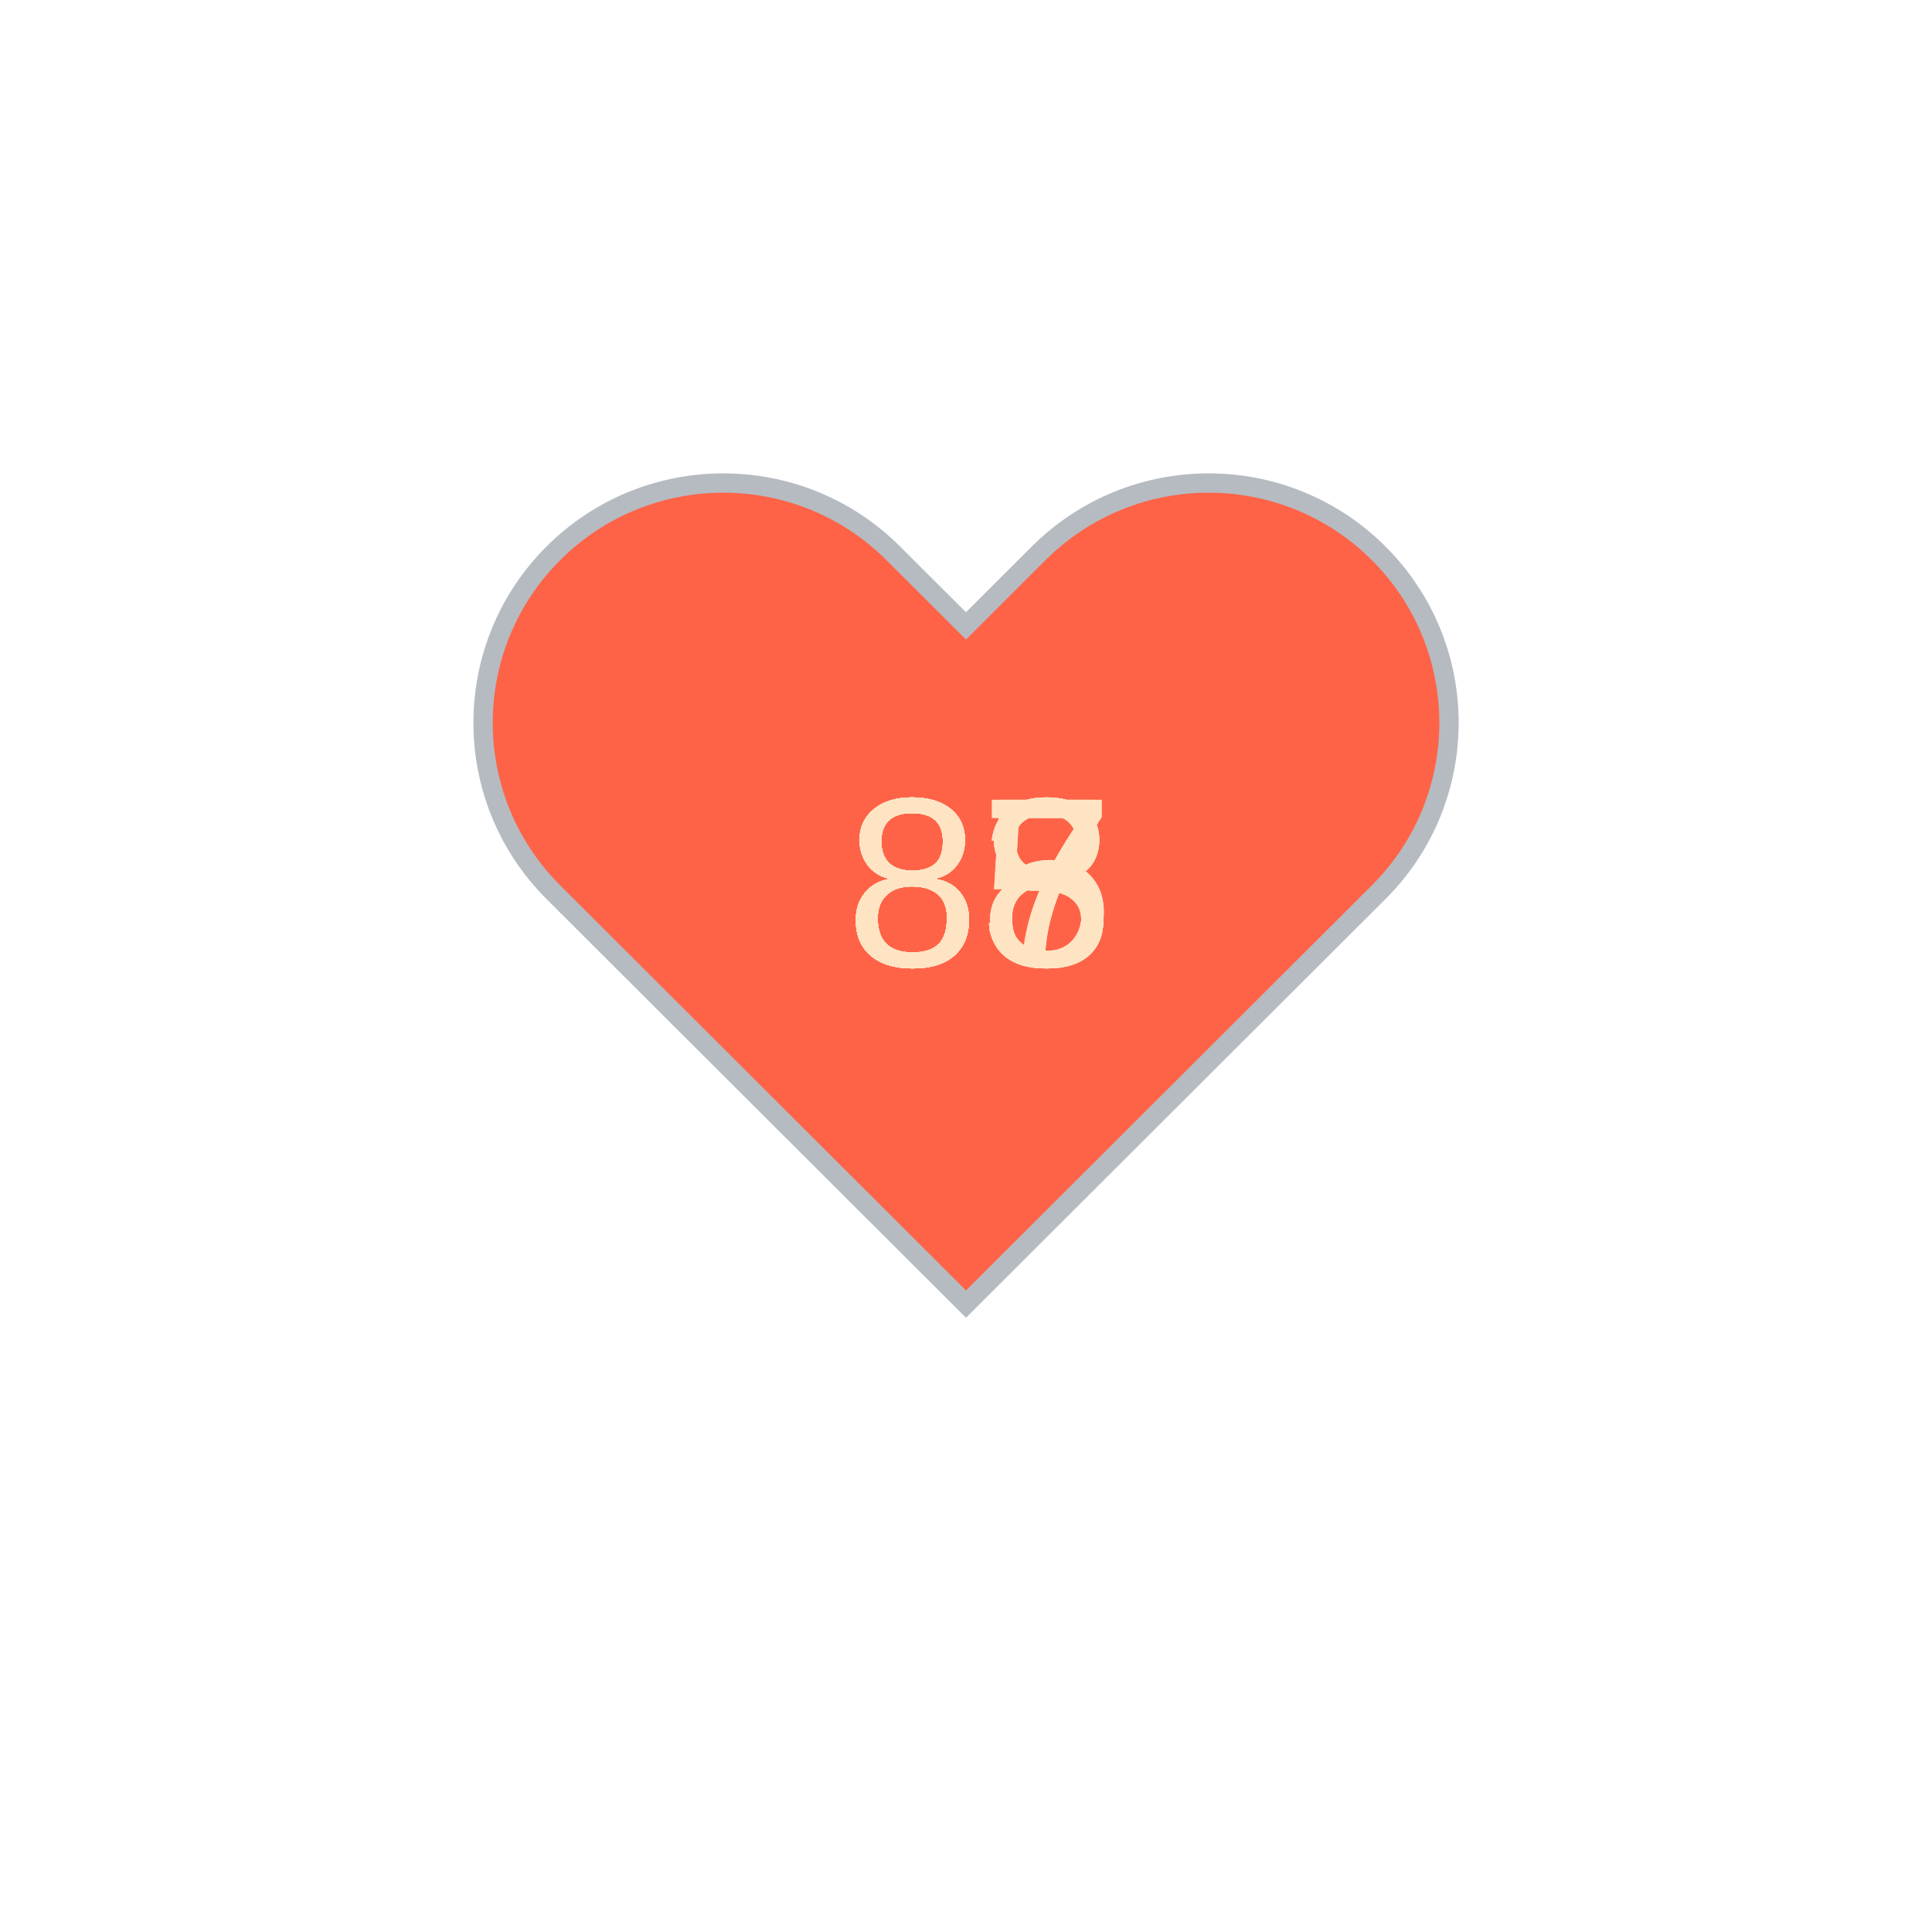
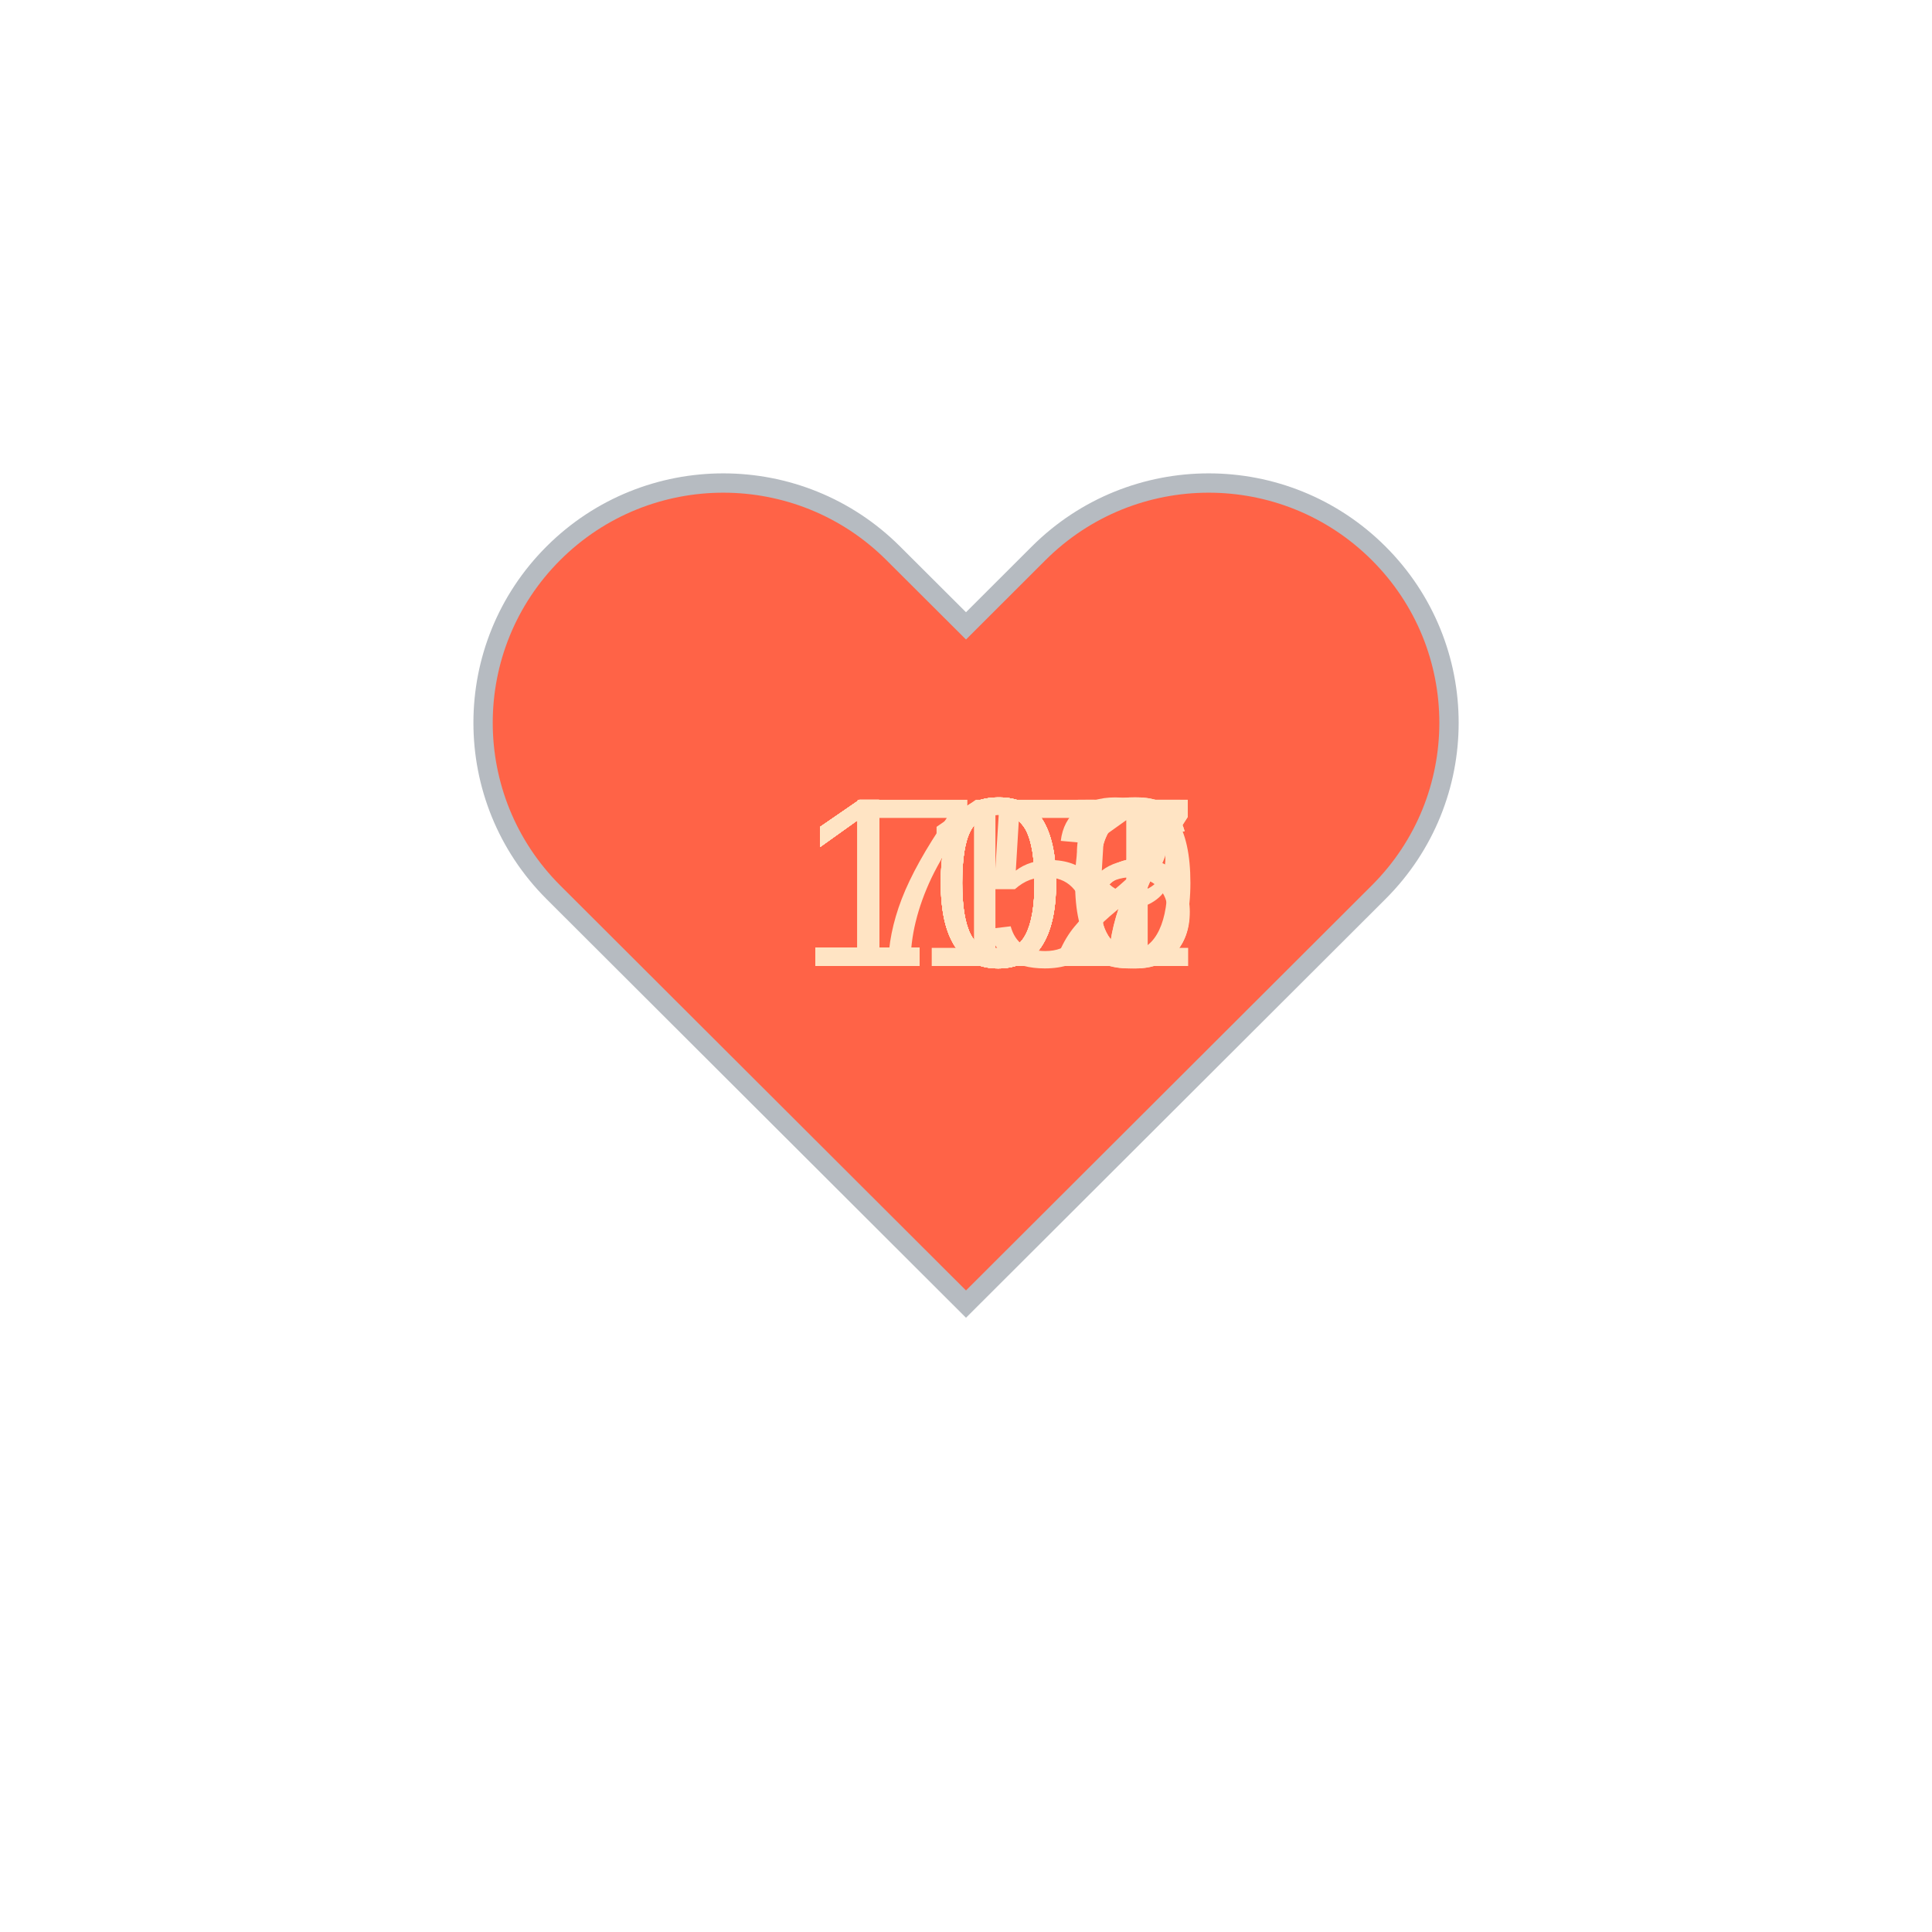
<svg xmlns="http://www.w3.org/2000/svg" baseProfile="full" height="150" version="1.1" viewBox="0,0,200,200" width="150">
  <defs />
  <g transform="translate(100 100)">
    <path d="M92.71,7.27L92.71,7.27c-9.71-9.69-25.46-9.69-35.18,0L50,14.79l-7.54-7.52C32.75-2.42,17-2.42,7.29,7.27v0 c-9.71,9.69-9.71,25.41,0,35.1L50,85l42.71-42.63C102.43,32.68,102.43,16.96,92.71,7.27z" fill="tomato" stroke="#B6BBC1" stroke-width="2" transform="translate(-50 -50)" />
    <animateTransform additive="sum" attributeName="transform" dur="1.2s" repeatCount="indefinite" type="scale" values="1; 1.5; 1.25; 1.5; 1.5; 1;" />
-     <text fill="bisque" style="font-size:25px; font-family:Arial" transform="translate(-12.5 0)">88<animate attributeName="visibility" dur="12.0s" keyTimes="0;0.1;0.2;0.3;0.4;0.5;0.6;0.7;0.8;0.9;1.0" repeatCount="indefinite" values="visible;hidden;hidden;hidden;hidden;hidden;hidden;hidden;hidden;hidden;hidden" />
+     <text fill="bisque" style="font-size:25px; font-family:Arial" transform="translate(-12.5 0)">75<animate attributeName="visibility" dur="12.0s" keyTimes="0;0.1;0.2;0.3;0.4;0.5;0.6;0.7;0.8;0.9;1.0" repeatCount="indefinite" values="visible;hidden;hidden;hidden;hidden;hidden;hidden;hidden;hidden;hidden;hidden" />
    </text>
-     <text fill="bisque" style="font-size:25px; font-family:Arial" transform="translate(-12.5 0)">88<animate attributeName="visibility" dur="12.0s" keyTimes="0;0.1;0.2;0.3;0.4;0.5;0.6;0.7;0.8;0.9;1.0" repeatCount="indefinite" values="hidden;visible;hidden;hidden;hidden;hidden;hidden;hidden;hidden;hidden;hidden" />
+     <text fill="bisque" style="font-size:25px; font-family:Arial" transform="translate(-17.5 0)">106<animate attributeName="visibility" dur="12.0s" keyTimes="0;0.1;0.2;0.3;0.4;0.5;0.6;0.7;0.8;0.9;1.0" repeatCount="indefinite" values="hidden;visible;hidden;hidden;hidden;hidden;hidden;hidden;hidden;hidden;hidden" />
    </text>
-     <text fill="bisque" style="font-size:25px; font-family:Arial" transform="translate(-12.5 0)">87<animate attributeName="visibility" dur="12.0s" keyTimes="0;0.1;0.2;0.3;0.4;0.5;0.6;0.7;0.8;0.9;1.0" repeatCount="indefinite" values="hidden;hidden;visible;hidden;hidden;hidden;hidden;hidden;hidden;hidden;hidden" />
+     <text fill="bisque" style="font-size:25px; font-family:Arial" transform="translate(-17.5 0)">105<animate attributeName="visibility" dur="12.0s" keyTimes="0;0.1;0.2;0.3;0.4;0.5;0.6;0.7;0.8;0.9;1.0" repeatCount="indefinite" values="hidden;hidden;visible;hidden;hidden;hidden;hidden;hidden;hidden;hidden;hidden" />
    </text>
-     <text fill="bisque" style="font-size:25px; font-family:Arial" transform="translate(-12.5 0)">87<animate attributeName="visibility" dur="12.0s" keyTimes="0;0.1;0.2;0.3;0.4;0.5;0.6;0.7;0.8;0.9;1.0" repeatCount="indefinite" values="hidden;hidden;hidden;visible;hidden;hidden;hidden;hidden;hidden;hidden;hidden" />
+     <text fill="bisque" style="font-size:25px; font-family:Arial" transform="translate(-17.5 0)">107<animate attributeName="visibility" dur="12.0s" keyTimes="0;0.1;0.2;0.3;0.4;0.5;0.6;0.7;0.8;0.9;1.0" repeatCount="indefinite" values="hidden;hidden;hidden;visible;hidden;hidden;hidden;hidden;hidden;hidden;hidden" />
    </text>
-     <text fill="bisque" style="font-size:25px; font-family:Arial" transform="translate(-12.5 0)">88<animate attributeName="visibility" dur="12.0s" keyTimes="0;0.1;0.2;0.3;0.4;0.5;0.6;0.7;0.8;0.9;1.0" repeatCount="indefinite" values="hidden;hidden;hidden;hidden;visible;hidden;hidden;hidden;hidden;hidden;hidden" />
+     <text fill="bisque" style="font-size:25px; font-family:Arial" transform="translate(-17.5 0)">112<animate attributeName="visibility" dur="12.0s" keyTimes="0;0.1;0.2;0.3;0.4;0.5;0.6;0.7;0.8;0.9;1.0" repeatCount="indefinite" values="hidden;hidden;hidden;hidden;visible;hidden;hidden;hidden;hidden;hidden;hidden" />
    </text>
-     <text fill="bisque" style="font-size:25px; font-family:Arial" transform="translate(-12.5 0)">88<animate attributeName="visibility" dur="12.0s" keyTimes="0;0.1;0.2;0.3;0.4;0.5;0.6;0.7;0.8;0.9;1.0" repeatCount="indefinite" values="hidden;hidden;hidden;hidden;hidden;visible;hidden;hidden;hidden;hidden;hidden" />
+     <text fill="bisque" style="font-size:25px; font-family:Arial" transform="translate(-17.5 0)">101<animate attributeName="visibility" dur="12.0s" keyTimes="0;0.1;0.2;0.3;0.4;0.5;0.6;0.7;0.8;0.9;1.0" repeatCount="indefinite" values="hidden;hidden;hidden;hidden;hidden;visible;hidden;hidden;hidden;hidden;hidden" />
    </text>
-     <text fill="bisque" style="font-size:25px; font-family:Arial" transform="translate(-12.5 0)">85<animate attributeName="visibility" dur="12.0s" keyTimes="0;0.1;0.2;0.3;0.4;0.5;0.6;0.7;0.8;0.9;1.0" repeatCount="indefinite" values="hidden;hidden;hidden;hidden;hidden;hidden;visible;hidden;hidden;hidden;hidden" />
+     <text fill="bisque" style="font-size:25px; font-family:Arial" transform="translate(-17.5 0)">109<animate attributeName="visibility" dur="12.0s" keyTimes="0;0.1;0.2;0.3;0.4;0.5;0.6;0.7;0.8;0.9;1.0" repeatCount="indefinite" values="hidden;hidden;hidden;hidden;hidden;hidden;visible;hidden;hidden;hidden;hidden" />
    </text>
-     <text fill="bisque" style="font-size:25px; font-family:Arial" transform="translate(-12.5 0)">85<animate attributeName="visibility" dur="12.0s" keyTimes="0;0.1;0.2;0.3;0.4;0.5;0.6;0.7;0.8;0.9;1.0" repeatCount="indefinite" values="hidden;hidden;hidden;hidden;hidden;hidden;hidden;visible;hidden;hidden;hidden" />
+     <text fill="bisque" style="font-size:25px; font-family:Arial" transform="translate(-17.5 0)">100<animate attributeName="visibility" dur="12.0s" keyTimes="0;0.1;0.2;0.3;0.4;0.5;0.6;0.7;0.8;0.9;1.0" repeatCount="indefinite" values="hidden;hidden;hidden;hidden;hidden;hidden;hidden;visible;hidden;hidden;hidden" />
    </text>
-     <text fill="bisque" style="font-size:25px; font-family:Arial" transform="translate(-12.5 0)">83<animate attributeName="visibility" dur="12.0s" keyTimes="0;0.1;0.2;0.3;0.4;0.5;0.6;0.7;0.8;0.9;1.0" repeatCount="indefinite" values="hidden;hidden;hidden;hidden;hidden;hidden;hidden;hidden;visible;hidden;hidden" />
+     <text fill="bisque" style="font-size:25px; font-family:Arial" transform="translate(-17.5 0)">106<animate attributeName="visibility" dur="12.0s" keyTimes="0;0.1;0.2;0.3;0.4;0.5;0.6;0.7;0.8;0.9;1.0" repeatCount="indefinite" values="hidden;hidden;hidden;hidden;hidden;hidden;hidden;hidden;visible;hidden;hidden" />
    </text>
-     <text fill="bisque" style="font-size:25px; font-family:Arial" transform="translate(-12.5 0)">83<animate attributeName="visibility" dur="12.0s" keyTimes="0;0.1;0.2;0.3;0.4;0.5;0.6;0.7;0.8;0.9;1.0" repeatCount="indefinite" values="hidden;hidden;hidden;hidden;hidden;hidden;hidden;hidden;hidden;visible;hidden" />
+     <text fill="bisque" style="font-size:25px; font-family:Arial" transform="translate(-17.5 0)">107<animate attributeName="visibility" dur="12.0s" keyTimes="0;0.1;0.2;0.3;0.4;0.5;0.6;0.7;0.8;0.9;1.0" repeatCount="indefinite" values="hidden;hidden;hidden;hidden;hidden;hidden;hidden;hidden;hidden;visible;hidden" />
    </text>
  </g>
</svg>
